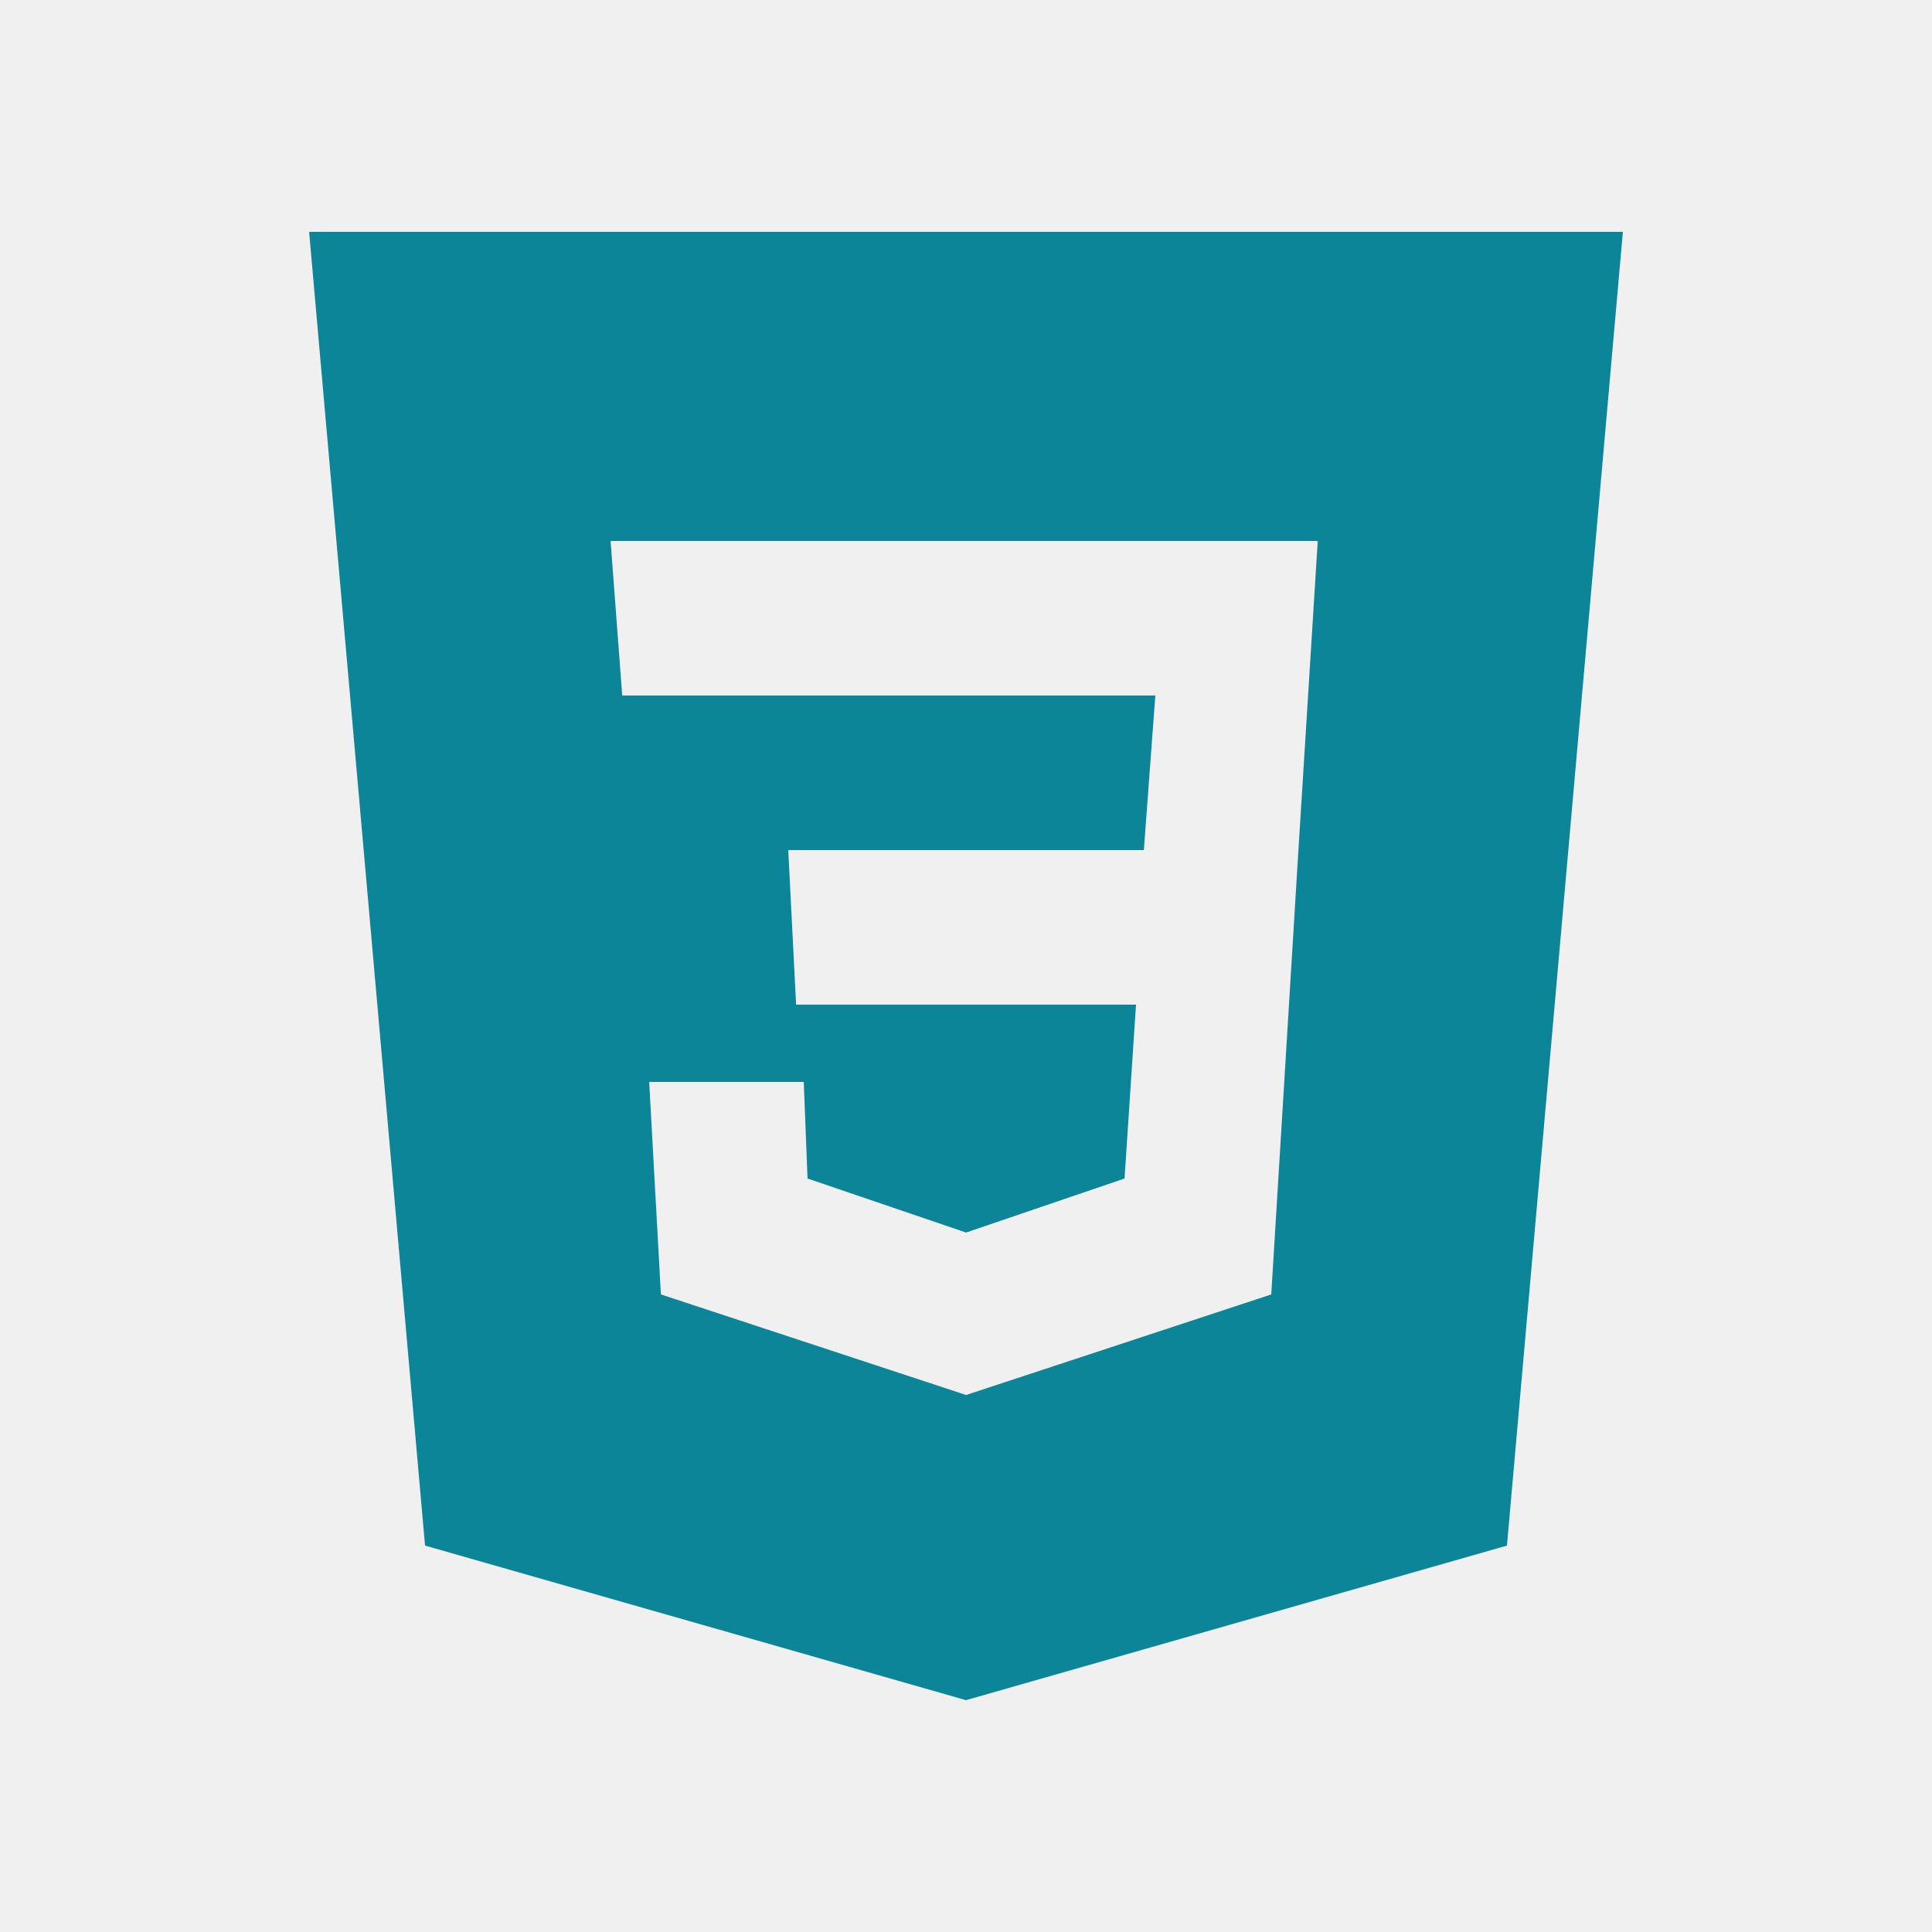
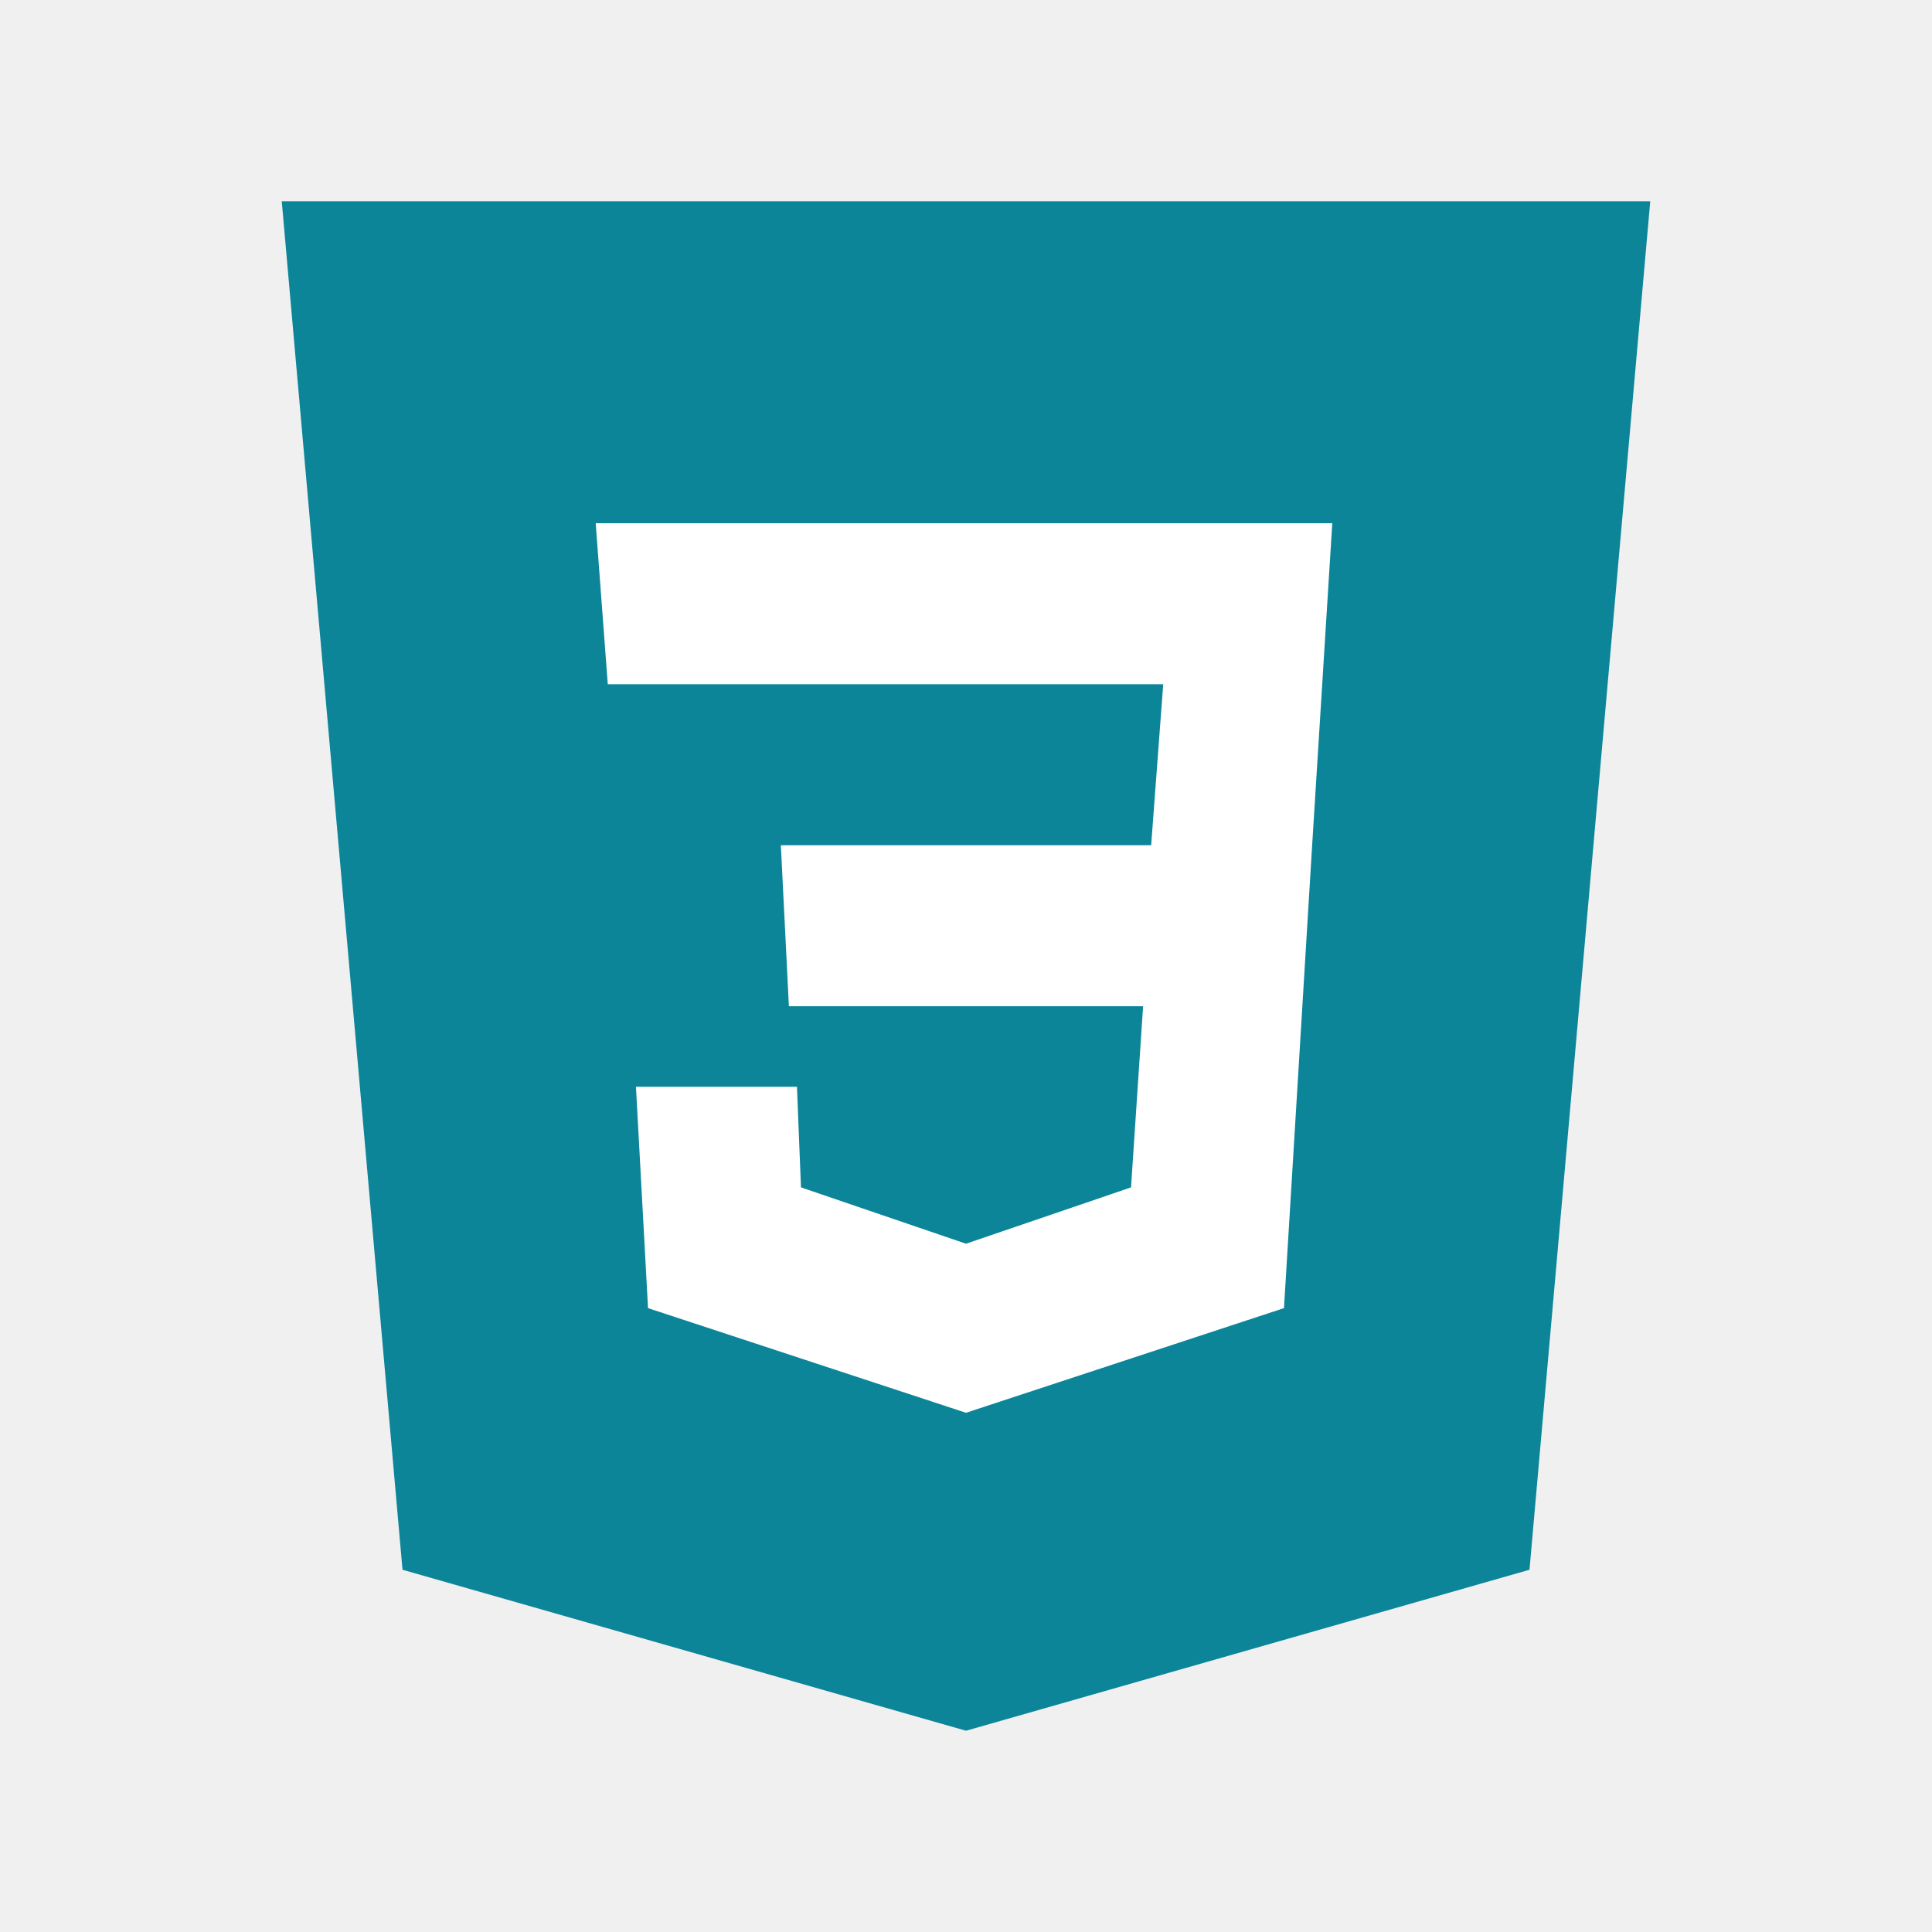
<svg xmlns="http://www.w3.org/2000/svg" x="0px" y="0px" width="100" height="100" viewBox="0,0,256,256">
-   <g fill="#0c8599" fill-rule="evenodd" stroke="none" stroke-width="1" stroke-linecap="butt" stroke-linejoin="miter" stroke-miterlimit="10" stroke-dasharray="" stroke-dashoffset="0" font-family="none" font-weight="none" font-size="none" text-anchor="none" style="mix-blend-mode: normal">
-     <g transform="scale(5.12,5.12)">
-       <path d="M42,6l-3,34l-14,4l-14,-4l-3,-34zM16.801,28h4l0.098,2.5l4.102,1.398l4.102,-1.398l0.297,-4.5h-8.797l-0.203,-4h9.203l0.297,-4h-13.797l-0.301,-4h18.301l-0.5,8l-0.703,11.5l-7.898,2.602l-7.898,-2.602z" />
+   <g fill="none" fill-rule="nonzero" stroke="none" stroke-width="1" stroke-linecap="butt" stroke-linejoin="miter" stroke-miterlimit="10" stroke-dasharray="" stroke-dashoffset="0" font-family="none" font-weight="none" font-size="none" text-anchor="none" style="mix-blend-mode: normal">
+     <g transform="scale(5.33333,5.33333)">
+       <path d="M41,5h-34l3,34l14,4l14,-4l3,-34z" fill="#0c8599" />
+       <path d="M24,8v31.9l11.2,-3.2l2.5,-28.7z" fill="#0c8599" />
+       <path d="M33.1,13h-9.1v4h4.9l-0.3,4h-4.6v4h4.4l-0.3,4.5l-4.1,1.4v4.2l7.9,-2.6l0.7,-11.5v0z" fill="#ffffff" />
+       <path d="M24,13v4h-8.9l-0.3,-4zM19.4,21l0.2,4h4.4v-4zM19.8,27h-4l0.3,5.5l7.9,2.6v-4.2l-4.1,-1.4z" fill="#ffffff" />
    </g>
  </g>
</svg>
